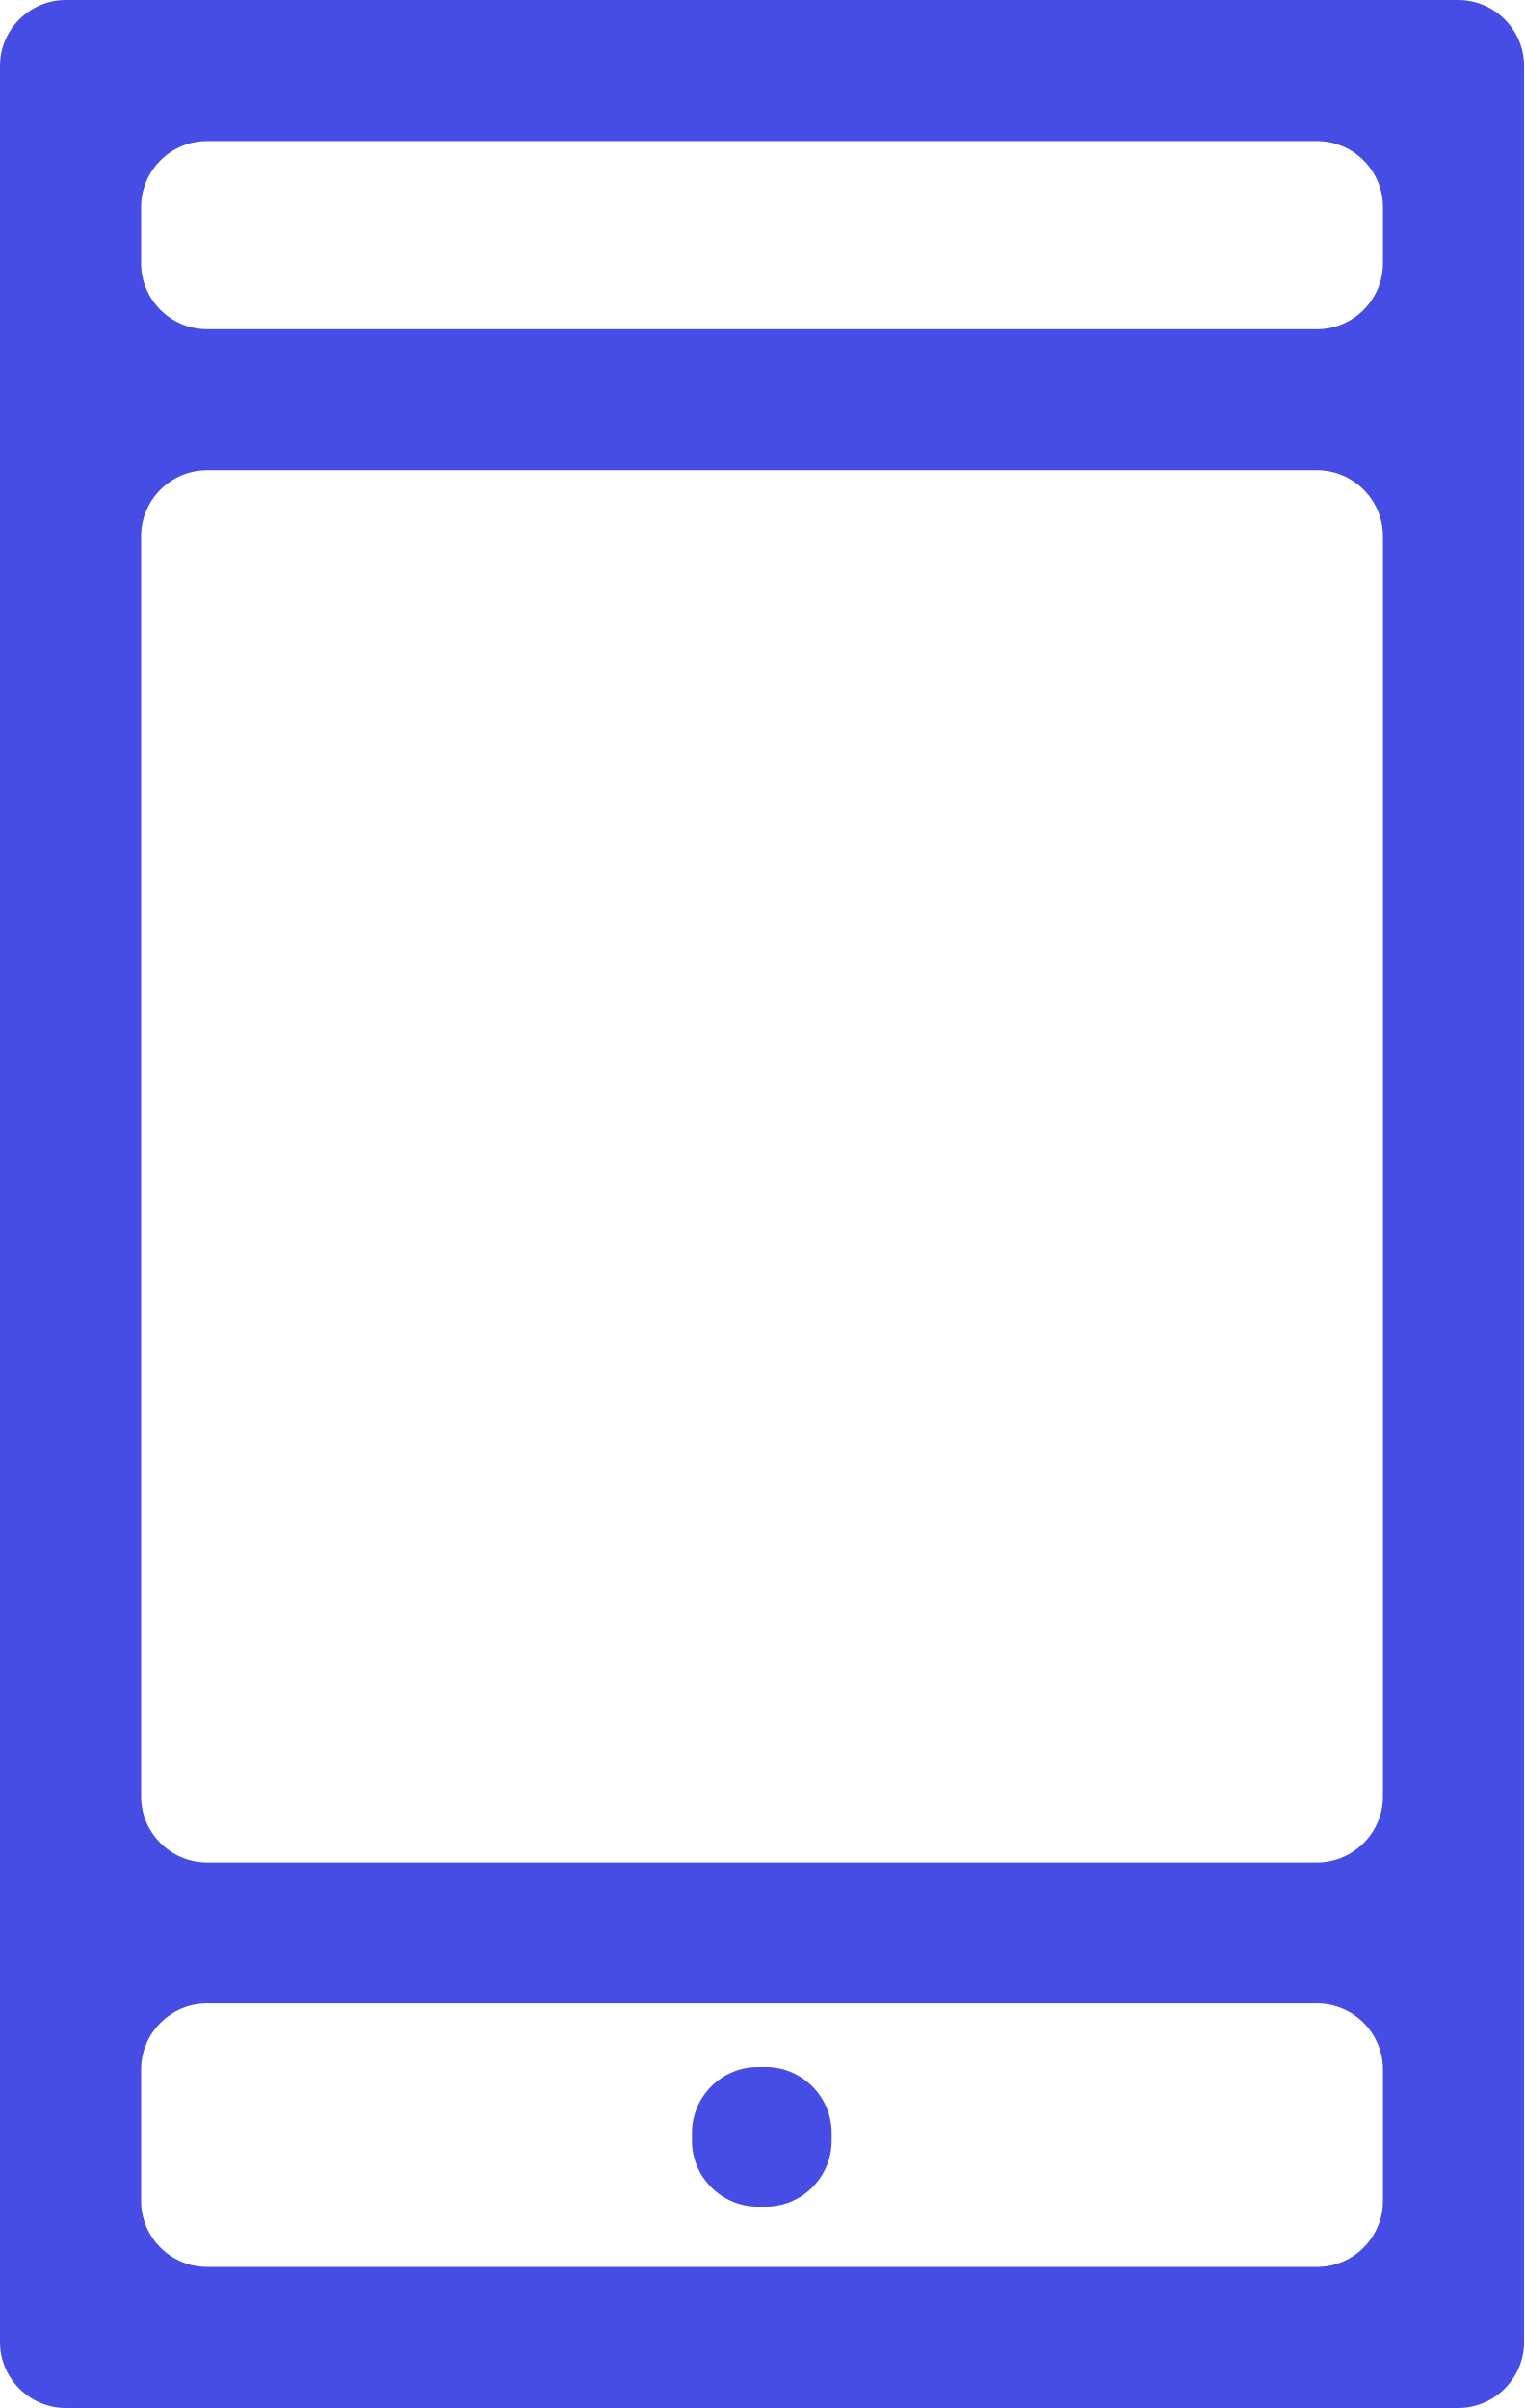
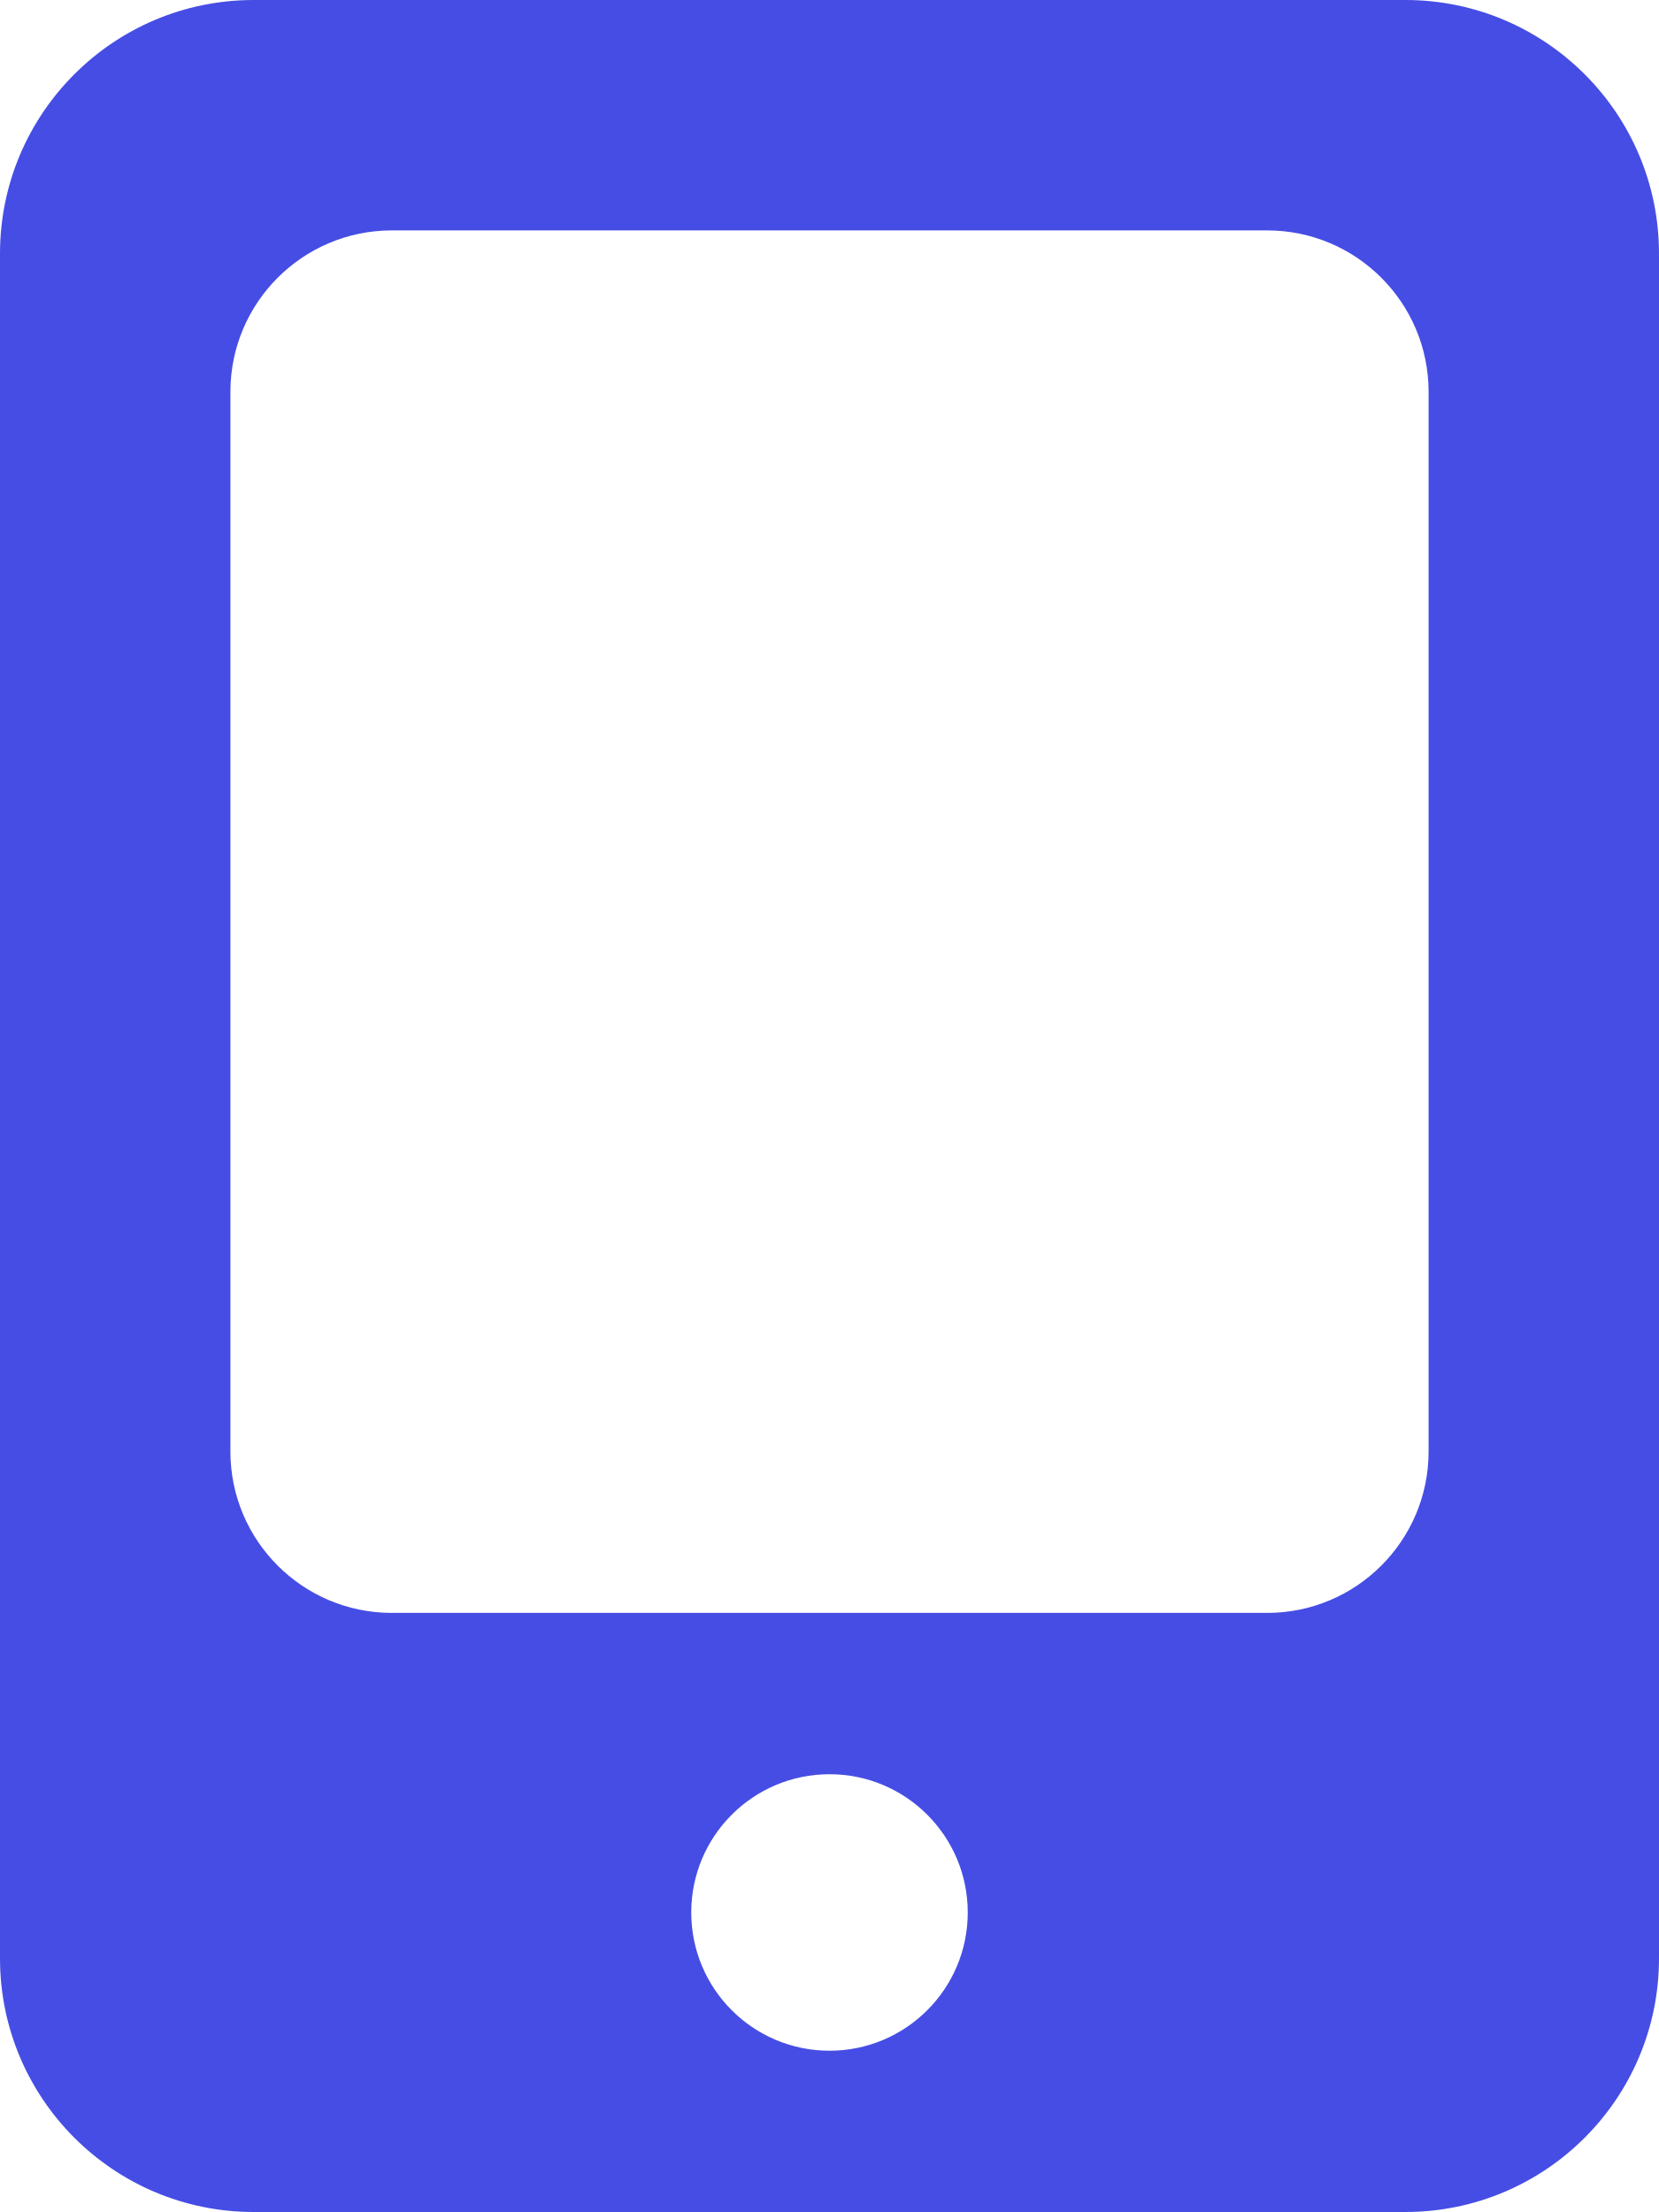
- <svg xmlns="http://www.w3.org/2000/svg" version="1.1" id="Layer_1" x="0px" y="0px" viewBox="0 0 324 512" style="enable-background:new 0 0 324 512;" xml:space="preserve">
-   <style type="text/css">
- 	.st0{fill:#464DE4;}
- </style>
-   <g id="Layer_2_1_">
-     <g id="Layer_1-2">
-       <path class="st0" d="M0,14v484c0,7.7,6.3,14,14,14h296c7.7,0,14-6.3,14-14V14c0-7.7-6.3-14-14-14H14C6.3,0,0,6.3,0,14z M280,396    H44c-7.7,0-14-6.3-14-14V114c0-7.7,6.3-14,14-14h236c7.7,0,14,6.3,14,14v268C294,389.7,287.7,396,280,396z M294,44v12    c0,7.7-6.3,14-14,14H44c-7.7,0-14-6.3-14-14V44c0-7.7,6.3-14,14-14h236C287.7,30,294,36.3,294,44z M30,468v-28c0-7.7,6.3-14,14-14    h236c7.7,0,14,6.3,14,14v28c0,7.7-6.3,14-14,14l0,0H44C36.3,482,30,475.7,30,468L30,468z" />
-       <path class="st0" d="M161.1,439.5h1.7c7.7,0,14,6.3,14,14v1.7c0,7.7-6.3,14-14,14h-1.7c-7.7,0-14-6.3-14-14v-1.7    C147.1,445.8,153.4,439.5,161.1,439.5z" />
+ <svg xmlns="http://www.w3.org/2000/svg" viewBox="0 0 384 512">
+   <defs>
+     <style>.cls-1{fill:#464de4;}</style>
+   </defs>
+   <g id="Layer_2" data-name="Layer 2">
+     <g id="bold">
+       <path class="cls-1" d="M325.33,0H58.67A58.71,58.71,0,0,0,0,58.67V453.33A58.71,58.71,0,0,0,58.67,512H325.33A58.71,58.71,0,0,0,384,453.33V58.67A58.71,58.71,0,0,0,325.33,0ZM192,474.67a32,32,0,1,1,32-32A32,32,0,0,1,192,474.67ZM330.67,336a37.37,37.37,0,0,1-37.34,37.33H90.67A37.37,37.37,0,0,1,53.33,336V90.67A37.38,37.38,0,0,1,90.67,53.33H293.33a37.38,37.38,0,0,1,37.34,37.34Z" />
    </g>
  </g>
</svg>
